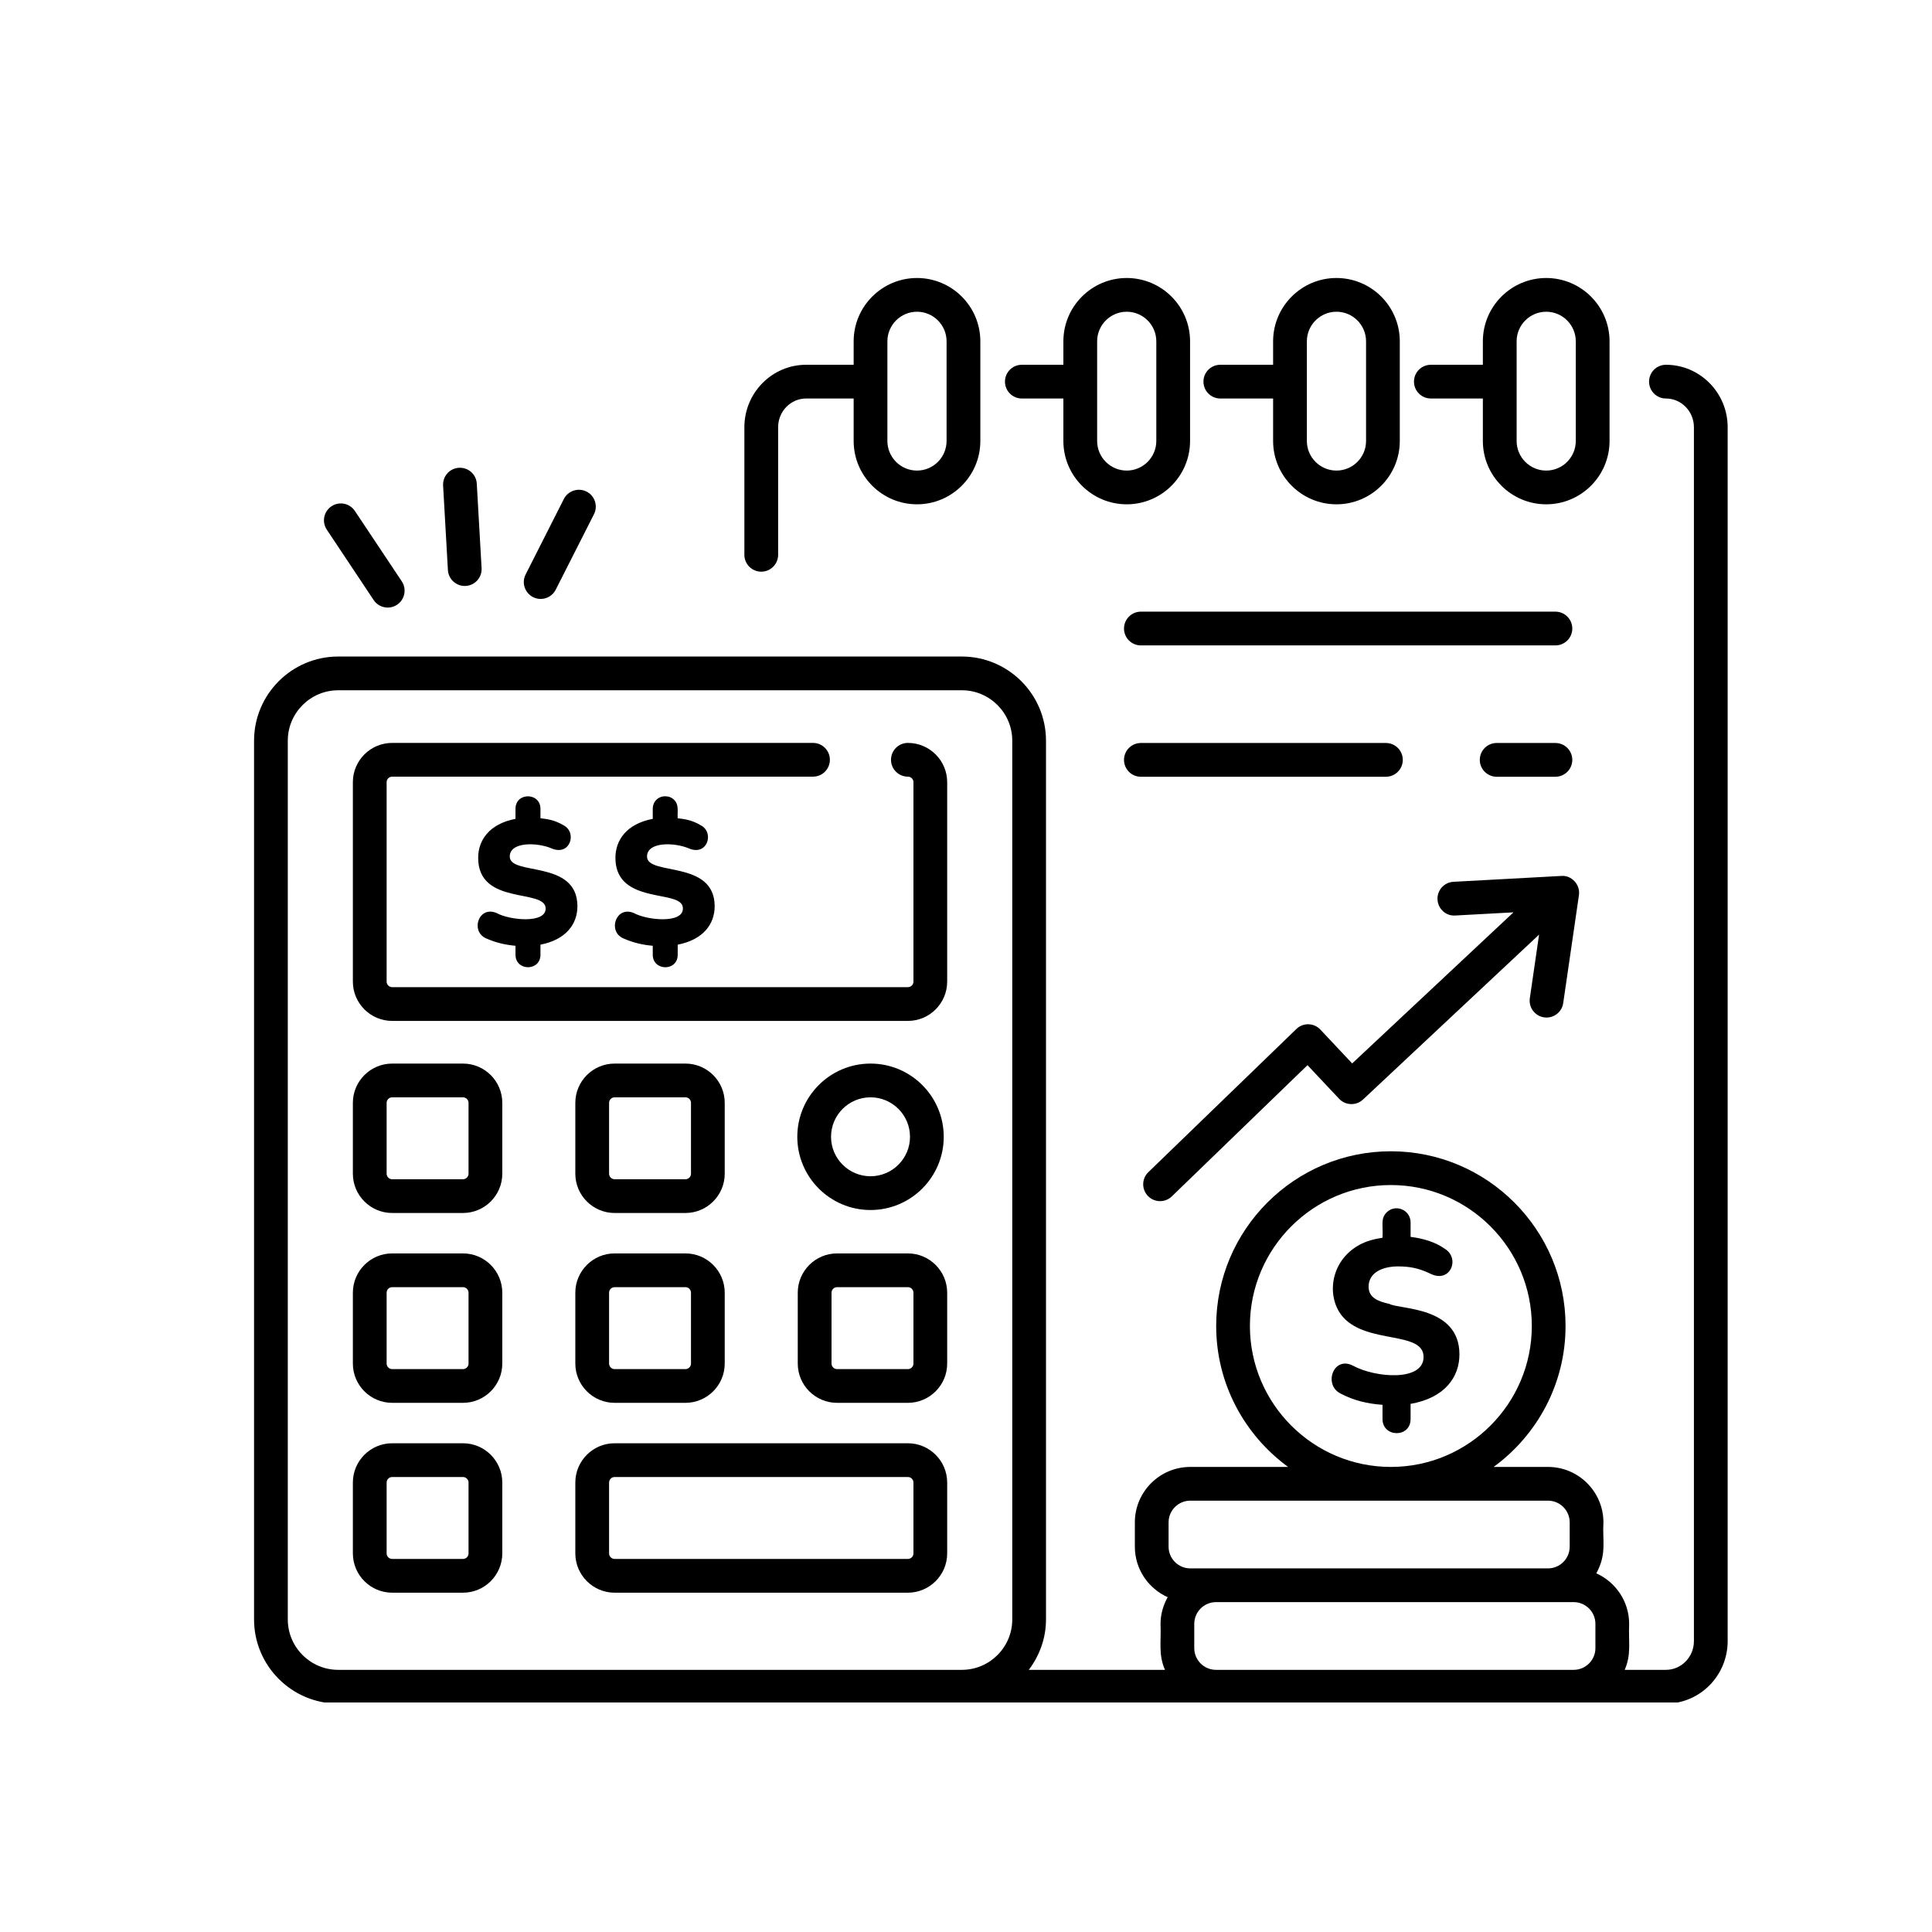
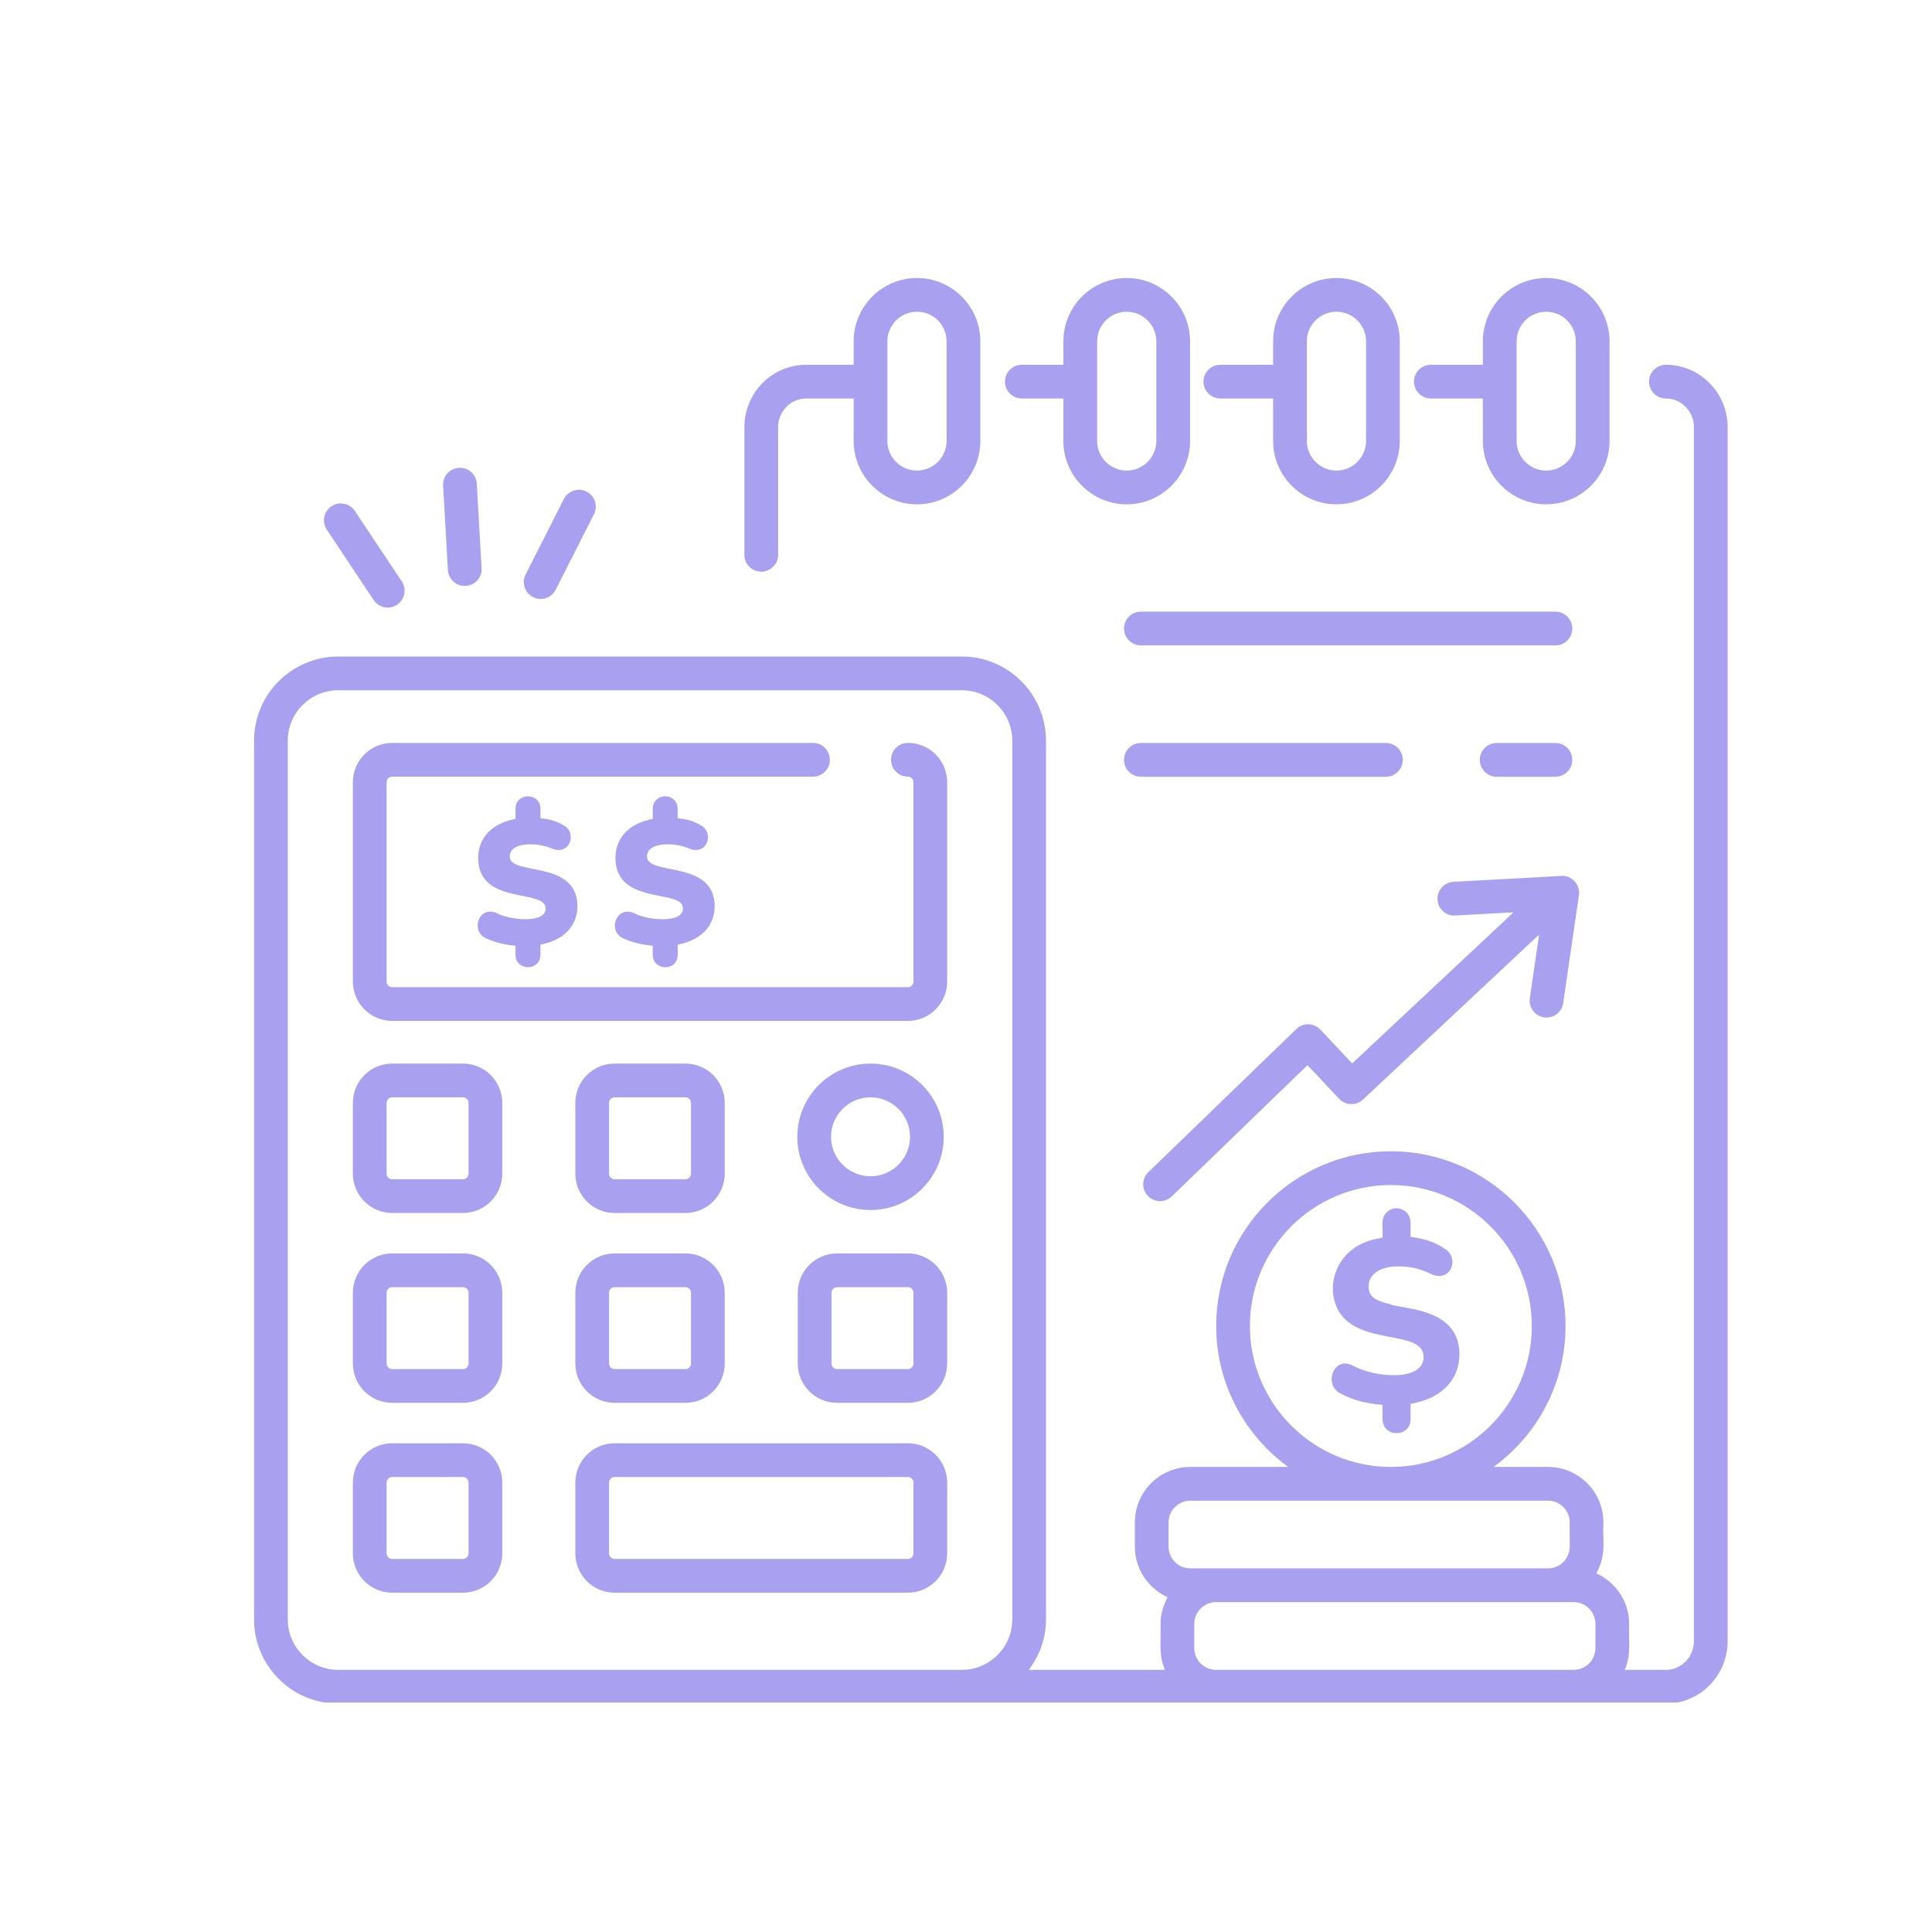
<svg xmlns="http://www.w3.org/2000/svg" width="400" zoomAndPan="magnify" viewBox="0 0 300 300" height="400" preserveAspectRatio="xMidYMid meet" version="1.0">
  <defs>
    <clipPath id="f274281a5f">
      <path d="M 39 56 L 269 56 L 269 264.359 L 39 264.359 Z M 39 56 " clip-rule="nonzero" />
    </clipPath>
    <clipPath id="7dd7e993ee">
      <path d="M 186 43.109 L 218 43.109 L 218 79 L 186 79 Z M 186 43.109 " clip-rule="nonzero" />
    </clipPath>
    <clipPath id="a5db7ba12b">
      <path d="M 115 43.109 L 153 43.109 L 153 89 L 115 89 Z M 115 43.109 " clip-rule="nonzero" />
    </clipPath>
    <clipPath id="c4604bb322">
      <path d="M 156 43.109 L 185 43.109 L 185 79 L 156 79 Z M 156 43.109 " clip-rule="nonzero" />
    </clipPath>
    <clipPath id="6ca2a77619">
      <path d="M 219 43.109 L 250 43.109 L 250 79 L 219 79 Z M 219 43.109 " clip-rule="nonzero" />
    </clipPath>
  </defs>
-   <path fill="currentColor" d="M 140.977 115.359 C 139.527 115.359 138.355 116.531 138.355 117.98 C 138.355 119.426 139.527 120.598 140.977 120.598 C 141.453 120.598 141.84 120.984 141.84 121.457 L 141.84 152.422 C 141.84 152.898 141.453 153.285 140.977 153.285 L 60.898 153.285 C 60.422 153.285 60.035 152.898 60.035 152.422 L 60.035 121.457 C 60.035 120.984 60.422 120.598 60.898 120.598 L 126.246 120.598 C 127.691 120.598 128.863 119.426 128.863 117.98 C 128.863 116.531 127.691 115.359 126.246 115.359 L 60.898 115.359 C 57.531 115.359 54.793 118.094 54.793 121.457 L 54.793 152.422 C 54.793 155.785 57.531 158.527 60.898 158.527 L 140.977 158.527 C 144.34 158.527 147.078 155.785 147.078 152.422 L 147.078 121.457 C 147.078 118.094 144.34 115.359 140.977 115.359 Z M 140.977 115.359 " fill-opacity="1" fill-rule="nonzero" />
-   <path fill="currentColor" d="M 71.891 165.152 L 60.898 165.152 C 57.531 165.152 54.793 167.891 54.793 171.254 L 54.793 182.25 C 54.793 185.613 57.531 188.352 60.898 188.352 L 71.891 188.352 C 75.258 188.352 77.996 185.613 77.996 182.25 L 77.996 171.254 C 77.996 167.891 75.258 165.152 71.891 165.152 Z M 72.754 182.25 C 72.754 182.727 72.367 183.113 71.891 183.113 L 60.898 183.113 C 60.422 183.113 60.035 182.727 60.035 182.25 L 60.035 171.254 C 60.035 170.777 60.422 170.391 60.898 170.391 L 71.891 170.391 C 72.367 170.391 72.754 170.777 72.754 171.254 Z M 72.754 182.25 " fill-opacity="1" fill-rule="nonzero" />
-   <path fill="currentColor" d="M 71.891 194.629 L 60.898 194.629 C 57.531 194.629 54.793 197.371 54.793 200.734 L 54.793 211.73 C 54.793 215.094 57.531 217.832 60.898 217.832 L 71.891 217.832 C 75.258 217.832 77.996 215.094 77.996 211.73 L 77.996 200.734 C 77.996 197.371 75.258 194.629 71.891 194.629 Z M 72.754 211.73 C 72.754 212.207 72.367 212.594 71.891 212.594 L 60.898 212.594 C 60.422 212.594 60.035 212.207 60.035 211.73 L 60.035 200.734 C 60.035 200.258 60.422 199.871 60.898 199.871 L 71.891 199.871 C 72.367 199.871 72.754 200.258 72.754 200.734 Z M 72.754 211.73 " fill-opacity="1" fill-rule="nonzero" />
-   <path fill="currentColor" d="M 71.891 224.109 L 60.898 224.109 C 57.531 224.109 54.793 226.848 54.793 230.211 L 54.793 241.207 C 54.793 244.57 57.531 247.312 60.898 247.312 L 71.891 247.312 C 75.258 247.312 77.996 244.57 77.996 241.207 L 77.996 230.211 C 77.996 226.848 75.258 224.109 71.891 224.109 Z M 72.754 241.207 C 72.754 241.688 72.367 242.07 71.891 242.07 L 60.898 242.07 C 60.422 242.07 60.035 241.688 60.035 241.207 L 60.035 230.211 C 60.035 229.734 60.422 229.352 60.898 229.352 L 71.891 229.352 C 72.367 229.352 72.754 229.734 72.754 230.211 Z M 72.754 241.207 " fill-opacity="1" fill-rule="nonzero" />
-   <path fill="currentColor" d="M 95.438 188.352 L 106.434 188.352 C 109.801 188.352 112.535 185.613 112.535 182.25 L 112.535 171.254 C 112.535 167.891 109.801 165.152 106.434 165.152 L 95.438 165.152 C 92.074 165.152 89.336 167.891 89.336 171.254 L 89.336 182.25 C 89.336 185.613 92.074 188.352 95.438 188.352 Z M 94.578 171.254 C 94.578 170.777 94.965 170.391 95.438 170.391 L 106.434 170.391 C 106.91 170.391 107.297 170.777 107.297 171.254 L 107.297 182.25 C 107.297 182.727 106.91 183.113 106.434 183.113 L 95.438 183.113 C 94.965 183.113 94.578 182.727 94.578 182.25 Z M 94.578 171.254 " fill-opacity="1" fill-rule="nonzero" />
-   <path fill="currentColor" d="M 140.977 194.629 L 129.98 194.629 C 126.613 194.629 123.875 197.371 123.875 200.734 L 123.875 211.73 C 123.875 215.094 126.613 217.832 129.98 217.832 L 140.977 217.832 C 144.34 217.832 147.078 215.094 147.078 211.73 L 147.078 200.734 C 147.078 197.371 144.34 194.629 140.977 194.629 Z M 141.84 211.73 C 141.84 212.207 141.453 212.594 140.977 212.594 L 129.98 212.594 C 129.504 212.594 129.117 212.207 129.117 211.73 L 129.117 200.734 C 129.117 200.258 129.504 199.871 129.98 199.871 L 140.977 199.871 C 141.453 199.871 141.84 200.258 141.84 200.734 Z M 141.84 211.73 " fill-opacity="1" fill-rule="nonzero" />
-   <path fill="currentColor" d="M 89.336 211.73 C 89.336 215.094 92.074 217.832 95.438 217.832 L 106.434 217.832 C 109.801 217.832 112.535 215.094 112.535 211.73 L 112.535 200.734 C 112.535 197.371 109.801 194.629 106.434 194.629 L 95.438 194.629 C 92.074 194.629 89.336 197.371 89.336 200.734 Z M 94.578 200.734 C 94.578 200.258 94.965 199.871 95.438 199.871 L 106.434 199.871 C 106.91 199.871 107.297 200.258 107.297 200.734 L 107.297 211.73 C 107.297 212.207 106.91 212.594 106.434 212.594 L 95.438 212.594 C 94.965 212.594 94.578 212.207 94.578 211.73 Z M 94.578 200.734 " fill-opacity="1" fill-rule="nonzero" />
-   <path fill="currentColor" d="M 140.977 224.109 L 95.438 224.109 C 92.074 224.109 89.336 226.848 89.336 230.211 L 89.336 241.207 C 89.336 244.57 92.074 247.312 95.438 247.312 L 140.977 247.312 C 144.34 247.312 147.078 244.57 147.078 241.207 L 147.078 230.211 C 147.078 226.848 144.34 224.109 140.977 224.109 Z M 141.84 241.207 C 141.84 241.688 141.453 242.07 140.977 242.07 L 95.438 242.07 C 94.965 242.07 94.578 241.688 94.578 241.207 L 94.578 230.211 C 94.578 229.734 94.965 229.352 95.438 229.352 L 140.977 229.352 C 141.453 229.352 141.84 229.734 141.84 230.211 Z M 141.84 241.207 " fill-opacity="1" fill-rule="nonzero" />
-   <path fill="currentColor" d="M 135.176 187.891 C 141.445 187.891 146.543 182.789 146.543 176.523 C 146.543 170.25 141.445 165.152 135.176 165.152 C 128.902 165.152 123.805 170.25 123.805 176.523 C 123.805 182.789 128.902 187.891 135.176 187.891 Z M 135.176 170.391 C 138.555 170.391 141.305 173.141 141.305 176.523 C 141.305 179.898 138.555 182.648 135.176 182.648 C 131.793 182.648 129.043 179.898 129.043 176.523 C 129.043 173.141 131.793 170.391 135.176 170.391 Z M 135.176 170.391 " fill-opacity="1" fill-rule="nonzero" />
+   <path fill="#a9a0f0" d="M 140.977 115.359 C 139.527 115.359 138.355 116.531 138.355 117.98 C 138.355 119.426 139.527 120.598 140.977 120.598 C 141.453 120.598 141.84 120.984 141.84 121.457 L 141.84 152.422 C 141.84 152.898 141.453 153.285 140.977 153.285 L 60.898 153.285 C 60.422 153.285 60.035 152.898 60.035 152.422 L 60.035 121.457 C 60.035 120.984 60.422 120.598 60.898 120.598 L 126.246 120.598 C 127.691 120.598 128.863 119.426 128.863 117.98 C 128.863 116.531 127.691 115.359 126.246 115.359 L 60.898 115.359 C 57.531 115.359 54.793 118.094 54.793 121.457 L 54.793 152.422 C 54.793 155.785 57.531 158.527 60.898 158.527 L 140.977 158.527 C 144.34 158.527 147.078 155.785 147.078 152.422 L 147.078 121.457 C 147.078 118.094 144.34 115.359 140.977 115.359 Z M 140.977 115.359 " fill-opacity="1" fill-rule="nonzero" />
+   <path fill="#a9a0f0" d="M 71.891 165.152 L 60.898 165.152 C 57.531 165.152 54.793 167.891 54.793 171.254 L 54.793 182.25 C 54.793 185.613 57.531 188.352 60.898 188.352 L 71.891 188.352 C 75.258 188.352 77.996 185.613 77.996 182.25 L 77.996 171.254 C 77.996 167.891 75.258 165.152 71.891 165.152 Z M 72.754 182.25 C 72.754 182.727 72.367 183.113 71.891 183.113 L 60.898 183.113 C 60.422 183.113 60.035 182.727 60.035 182.25 L 60.035 171.254 C 60.035 170.777 60.422 170.391 60.898 170.391 L 71.891 170.391 C 72.367 170.391 72.754 170.777 72.754 171.254 Z M 72.754 182.25 " fill-opacity="1" fill-rule="nonzero" />
+   <path fill="#a9a0f0" d="M 71.891 194.629 L 60.898 194.629 C 57.531 194.629 54.793 197.371 54.793 200.734 L 54.793 211.73 C 54.793 215.094 57.531 217.832 60.898 217.832 L 71.891 217.832 C 75.258 217.832 77.996 215.094 77.996 211.73 L 77.996 200.734 C 77.996 197.371 75.258 194.629 71.891 194.629 Z M 72.754 211.73 C 72.754 212.207 72.367 212.594 71.891 212.594 L 60.898 212.594 C 60.422 212.594 60.035 212.207 60.035 211.73 L 60.035 200.734 C 60.035 200.258 60.422 199.871 60.898 199.871 L 71.891 199.871 C 72.367 199.871 72.754 200.258 72.754 200.734 Z M 72.754 211.73 " fill-opacity="1" fill-rule="nonzero" />
+   <path fill="#a9a0f0" d="M 71.891 224.109 L 60.898 224.109 C 57.531 224.109 54.793 226.848 54.793 230.211 L 54.793 241.207 C 54.793 244.57 57.531 247.312 60.898 247.312 L 71.891 247.312 C 75.258 247.312 77.996 244.57 77.996 241.207 L 77.996 230.211 C 77.996 226.848 75.258 224.109 71.891 224.109 Z M 72.754 241.207 C 72.754 241.688 72.367 242.07 71.891 242.07 L 60.898 242.07 C 60.422 242.07 60.035 241.688 60.035 241.207 L 60.035 230.211 C 60.035 229.734 60.422 229.352 60.898 229.352 L 71.891 229.352 C 72.367 229.352 72.754 229.734 72.754 230.211 Z M 72.754 241.207 " fill-opacity="1" fill-rule="nonzero" />
+   <path fill="#a9a0f0" d="M 95.438 188.352 L 106.434 188.352 C 109.801 188.352 112.535 185.613 112.535 182.25 L 112.535 171.254 C 112.535 167.891 109.801 165.152 106.434 165.152 L 95.438 165.152 C 92.074 165.152 89.336 167.891 89.336 171.254 L 89.336 182.25 C 89.336 185.613 92.074 188.352 95.438 188.352 Z M 94.578 171.254 C 94.578 170.777 94.965 170.391 95.438 170.391 L 106.434 170.391 C 106.91 170.391 107.297 170.777 107.297 171.254 L 107.297 182.25 C 107.297 182.727 106.91 183.113 106.434 183.113 L 95.438 183.113 C 94.965 183.113 94.578 182.727 94.578 182.25 Z M 94.578 171.254 " fill-opacity="1" fill-rule="nonzero" />
+   <path fill="#a9a0f0" d="M 140.977 194.629 L 129.98 194.629 C 126.613 194.629 123.875 197.371 123.875 200.734 L 123.875 211.73 C 123.875 215.094 126.613 217.832 129.98 217.832 L 140.977 217.832 C 144.34 217.832 147.078 215.094 147.078 211.73 L 147.078 200.734 C 147.078 197.371 144.34 194.629 140.977 194.629 Z M 141.84 211.73 C 141.84 212.207 141.453 212.594 140.977 212.594 L 129.98 212.594 C 129.504 212.594 129.117 212.207 129.117 211.73 L 129.117 200.734 C 129.117 200.258 129.504 199.871 129.98 199.871 L 140.977 199.871 C 141.453 199.871 141.84 200.258 141.84 200.734 Z M 141.84 211.73 " fill-opacity="1" fill-rule="nonzero" />
+   <path fill="#a9a0f0" d="M 89.336 211.73 C 89.336 215.094 92.074 217.832 95.438 217.832 L 106.434 217.832 C 109.801 217.832 112.535 215.094 112.535 211.73 L 112.535 200.734 C 112.535 197.371 109.801 194.629 106.434 194.629 L 95.438 194.629 C 92.074 194.629 89.336 197.371 89.336 200.734 Z M 94.578 200.734 C 94.578 200.258 94.965 199.871 95.438 199.871 L 106.434 199.871 C 106.91 199.871 107.297 200.258 107.297 200.734 L 107.297 211.73 C 107.297 212.207 106.91 212.594 106.434 212.594 L 95.438 212.594 C 94.965 212.594 94.578 212.207 94.578 211.73 Z M 94.578 200.734 " fill-opacity="1" fill-rule="nonzero" />
+   <path fill="#a9a0f0" d="M 140.977 224.109 L 95.438 224.109 C 92.074 224.109 89.336 226.848 89.336 230.211 L 89.336 241.207 C 89.336 244.57 92.074 247.312 95.438 247.312 L 140.977 247.312 C 144.34 247.312 147.078 244.57 147.078 241.207 L 147.078 230.211 C 147.078 226.848 144.34 224.109 140.977 224.109 Z M 141.84 241.207 C 141.84 241.688 141.453 242.07 140.977 242.07 L 95.438 242.07 C 94.965 242.07 94.578 241.688 94.578 241.207 L 94.578 230.211 C 94.578 229.734 94.965 229.352 95.438 229.352 L 140.977 229.352 C 141.453 229.352 141.84 229.734 141.84 230.211 Z M 141.84 241.207 " fill-opacity="1" fill-rule="nonzero" />
+   <path fill="#a9a0f0" d="M 135.176 187.891 C 141.445 187.891 146.543 182.789 146.543 176.523 C 146.543 170.25 141.445 165.152 135.176 165.152 C 128.902 165.152 123.805 170.25 123.805 176.523 C 123.805 182.789 128.902 187.891 135.176 187.891 Z M 135.176 170.391 C 138.555 170.391 141.305 173.141 141.305 176.523 C 141.305 179.898 138.555 182.648 135.176 182.648 C 131.793 182.648 129.043 179.898 129.043 176.523 C 129.043 173.141 131.793 170.391 135.176 170.391 Z M 135.176 170.391 " fill-opacity="1" fill-rule="nonzero" />
  <g clip-path="url(#f274281a5f)">
-     <path fill="currentColor" d="M 258.684 56.641 C 257.238 56.641 256.066 57.812 256.066 59.258 C 256.066 60.707 257.238 61.879 258.684 61.879 C 261.078 61.879 263.031 63.883 263.031 66.34 L 263.031 254.832 C 263.031 257.289 261.078 259.293 258.684 259.293 L 252.285 259.293 C 253.332 256.844 252.855 255.117 252.973 252.152 C 252.973 248.656 250.871 245.656 247.875 244.305 C 249.531 241.312 248.805 239.207 248.98 236.395 C 248.98 231.645 245.117 227.785 240.371 227.785 L 231.93 227.785 C 238.688 222.844 243.098 214.887 243.098 205.895 C 243.098 190.938 230.93 178.77 215.973 178.77 C 201.016 178.77 188.848 190.938 188.848 205.895 C 188.848 214.887 193.262 222.844 200.016 227.785 L 184.828 227.785 C 180.082 227.785 176.219 231.645 176.219 236.395 L 176.219 240.164 C 176.219 243.66 178.316 246.66 181.316 248.012 C 180.633 249.246 180.207 250.645 180.207 252.152 C 180.324 255.09 179.852 256.852 180.895 259.293 L 159.75 259.293 C 161.406 257.105 162.422 254.41 162.422 251.465 L 162.422 115.016 C 162.422 107.809 156.559 101.945 149.352 101.945 L 52.52 101.945 C 45.312 101.945 39.449 107.809 39.449 115.016 L 39.449 251.465 C 39.449 258.668 45.312 264.535 52.52 264.535 C 115.391 264.535 195.32 264.535 258.684 264.535 C 263.969 264.535 268.27 260.18 268.27 254.832 L 268.27 66.34 C 268.27 60.992 263.969 56.641 258.684 56.641 Z M 194.086 205.895 C 194.086 193.828 203.906 184.012 215.973 184.012 C 228.039 184.012 237.859 193.828 237.859 205.895 C 237.859 217.965 228.039 227.785 215.973 227.785 C 203.906 227.785 194.086 217.965 194.086 205.895 Z M 181.457 236.395 C 181.457 234.535 182.969 233.023 184.828 233.023 L 240.371 233.023 C 242.23 233.023 243.742 234.535 243.742 236.395 L 243.742 240.164 C 243.742 242.023 242.23 243.539 240.371 243.539 C 223.629 243.539 210.23 243.539 184.828 243.539 C 182.969 243.539 181.457 242.023 181.457 240.164 Z M 44.688 251.465 L 44.688 115.016 C 44.688 110.699 48.203 107.184 52.52 107.184 L 149.352 107.184 C 153.672 107.184 157.184 110.699 157.184 115.016 L 157.184 251.465 C 157.184 255.777 153.672 259.293 149.352 259.293 L 52.52 259.293 C 48.203 259.293 44.688 255.777 44.688 251.465 Z M 188.82 259.293 C 186.961 259.293 185.445 257.781 185.445 255.922 L 185.445 252.152 C 185.445 250.293 186.961 248.777 188.82 248.777 C 205.559 248.777 218.961 248.777 244.359 248.777 C 246.219 248.777 247.734 250.293 247.734 252.152 L 247.734 255.922 C 247.734 257.781 246.219 259.293 244.359 259.293 Z M 188.82 259.293 " fill-opacity="1" fill-rule="nonzero" />
+     <path fill="#a9a0f0" d="M 258.684 56.641 C 257.238 56.641 256.066 57.812 256.066 59.258 C 256.066 60.707 257.238 61.879 258.684 61.879 C 261.078 61.879 263.031 63.883 263.031 66.34 L 263.031 254.832 C 263.031 257.289 261.078 259.293 258.684 259.293 L 252.285 259.293 C 253.332 256.844 252.855 255.117 252.973 252.152 C 252.973 248.656 250.871 245.656 247.875 244.305 C 249.531 241.312 248.805 239.207 248.98 236.395 C 248.98 231.645 245.117 227.785 240.371 227.785 L 231.93 227.785 C 238.688 222.844 243.098 214.887 243.098 205.895 C 243.098 190.938 230.93 178.77 215.973 178.77 C 201.016 178.77 188.848 190.938 188.848 205.895 C 188.848 214.887 193.262 222.844 200.016 227.785 L 184.828 227.785 C 180.082 227.785 176.219 231.645 176.219 236.395 L 176.219 240.164 C 176.219 243.66 178.316 246.66 181.316 248.012 C 180.633 249.246 180.207 250.645 180.207 252.152 C 180.324 255.09 179.852 256.852 180.895 259.293 L 159.75 259.293 C 161.406 257.105 162.422 254.41 162.422 251.465 L 162.422 115.016 C 162.422 107.809 156.559 101.945 149.352 101.945 L 52.52 101.945 C 45.312 101.945 39.449 107.809 39.449 115.016 L 39.449 251.465 C 39.449 258.668 45.312 264.535 52.52 264.535 C 115.391 264.535 195.32 264.535 258.684 264.535 C 263.969 264.535 268.27 260.18 268.27 254.832 L 268.27 66.34 C 268.27 60.992 263.969 56.641 258.684 56.641 Z M 194.086 205.895 C 194.086 193.828 203.906 184.012 215.973 184.012 C 228.039 184.012 237.859 193.828 237.859 205.895 C 237.859 217.965 228.039 227.785 215.973 227.785 C 203.906 227.785 194.086 217.965 194.086 205.895 Z M 181.457 236.395 C 181.457 234.535 182.969 233.023 184.828 233.023 L 240.371 233.023 C 242.23 233.023 243.742 234.535 243.742 236.395 L 243.742 240.164 C 243.742 242.023 242.23 243.539 240.371 243.539 C 223.629 243.539 210.23 243.539 184.828 243.539 C 182.969 243.539 181.457 242.023 181.457 240.164 Z M 44.688 251.465 L 44.688 115.016 C 44.688 110.699 48.203 107.184 52.52 107.184 L 149.352 107.184 C 153.672 107.184 157.184 110.699 157.184 115.016 L 157.184 251.465 C 157.184 255.777 153.672 259.293 149.352 259.293 L 52.52 259.293 C 48.203 259.293 44.688 255.777 44.688 251.465 Z M 188.82 259.293 C 186.961 259.293 185.445 257.781 185.445 255.922 L 185.445 252.152 C 185.445 250.293 186.961 248.777 188.82 248.777 C 205.559 248.777 218.961 248.777 244.359 248.777 C 246.219 248.777 247.734 250.293 247.734 252.152 L 247.734 255.922 C 247.734 257.781 246.219 259.293 244.359 259.293 Z M 188.82 259.293 " fill-opacity="1" fill-rule="nonzero" />
  </g>
  <g clip-path="url(#7dd7e993ee)">
-     <path fill="currentColor" d="M 186.871 59.258 C 186.871 60.707 188.043 61.879 189.488 61.879 L 197.688 61.879 L 197.688 68.473 C 197.688 73.898 202.102 78.309 207.523 78.309 C 212.949 78.309 217.359 73.898 217.359 68.473 L 217.359 53.004 C 217.359 47.578 212.949 43.168 207.523 43.168 C 202.102 43.168 197.688 47.578 197.688 53.004 L 197.688 56.641 L 189.488 56.641 C 188.043 56.641 186.871 57.812 186.871 59.258 Z M 202.93 53.004 C 202.93 50.469 204.992 48.406 207.523 48.406 C 210.059 48.406 212.121 50.469 212.121 53.004 L 212.121 68.473 C 212.121 71.008 210.059 73.07 207.523 73.07 C 204.992 73.07 202.93 71.008 202.93 68.473 Z M 202.93 53.004 " fill-opacity="1" fill-rule="nonzero" />
+     <path fill="#a9a0f0" d="M 186.871 59.258 C 186.871 60.707 188.043 61.879 189.488 61.879 L 197.688 61.879 L 197.688 68.473 C 197.688 73.898 202.102 78.309 207.523 78.309 C 212.949 78.309 217.359 73.898 217.359 68.473 L 217.359 53.004 C 217.359 47.578 212.949 43.168 207.523 43.168 C 202.102 43.168 197.688 47.578 197.688 53.004 L 197.688 56.641 L 189.488 56.641 C 188.043 56.641 186.871 57.812 186.871 59.258 Z M 202.93 53.004 C 202.93 50.469 204.992 48.406 207.523 48.406 C 210.059 48.406 212.121 50.469 212.121 53.004 L 212.121 68.473 C 212.121 71.008 210.059 73.07 207.523 73.07 C 204.992 73.07 202.93 71.008 202.93 68.473 Z M 202.93 53.004 " fill-opacity="1" fill-rule="nonzero" />
  </g>
  <g clip-path="url(#a5db7ba12b)">
-     <path fill="currentColor" d="M 142.391 78.309 C 147.812 78.309 152.227 73.898 152.227 68.473 L 152.227 53.004 C 152.227 47.578 147.812 43.168 142.391 43.168 C 136.969 43.168 132.555 47.578 132.555 53.004 L 132.555 56.641 L 125.172 56.641 C 119.887 56.641 115.586 60.992 115.586 66.34 L 115.586 86.148 C 115.586 87.598 116.762 88.77 118.207 88.77 C 119.652 88.77 120.828 87.598 120.828 86.148 L 120.828 66.34 C 120.828 63.883 122.777 61.879 125.172 61.879 L 132.555 61.879 L 132.555 68.473 C 132.555 73.898 136.969 78.309 142.391 78.309 Z M 137.793 53.004 C 137.793 50.469 139.855 48.406 142.391 48.406 C 144.922 48.406 146.984 50.469 146.984 53.004 L 146.984 68.473 C 146.984 71.008 144.922 73.07 142.391 73.07 C 139.855 73.07 137.793 71.008 137.793 68.473 Z M 137.793 53.004 " fill-opacity="1" fill-rule="nonzero" />
+     <path fill="#a9a0f0" d="M 142.391 78.309 C 147.812 78.309 152.227 73.898 152.227 68.473 L 152.227 53.004 C 152.227 47.578 147.812 43.168 142.391 43.168 C 136.969 43.168 132.555 47.578 132.555 53.004 L 132.555 56.641 L 125.172 56.641 C 119.887 56.641 115.586 60.992 115.586 66.34 L 115.586 86.148 C 115.586 87.598 116.762 88.77 118.207 88.77 C 119.652 88.77 120.828 87.598 120.828 86.148 L 120.828 66.34 C 120.828 63.883 122.777 61.879 125.172 61.879 L 132.555 61.879 L 132.555 68.473 C 132.555 73.898 136.969 78.309 142.391 78.309 Z M 137.793 53.004 C 137.793 50.469 139.855 48.406 142.391 48.406 C 144.922 48.406 146.984 50.469 146.984 53.004 L 146.984 68.473 C 146.984 71.008 144.922 73.07 142.391 73.07 C 139.855 73.07 137.793 71.008 137.793 68.473 Z M 137.793 53.004 " fill-opacity="1" fill-rule="nonzero" />
  </g>
  <g clip-path="url(#c4604bb322)">
-     <path fill="currentColor" d="M 174.957 78.309 C 180.379 78.309 184.793 73.898 184.793 68.473 L 184.793 53.004 C 184.793 47.578 180.379 43.168 174.957 43.168 C 169.535 43.168 165.121 47.578 165.121 53.004 L 165.121 56.641 L 158.668 56.641 C 157.223 56.641 156.051 57.812 156.051 59.258 C 156.051 60.707 157.223 61.879 158.668 61.879 L 165.121 61.879 L 165.121 68.473 C 165.121 73.898 169.535 78.309 174.957 78.309 Z M 170.363 53.004 C 170.363 50.469 172.422 48.406 174.957 48.406 C 177.488 48.406 179.551 50.469 179.551 53.004 L 179.551 68.473 C 179.551 71.008 177.488 73.07 174.957 73.07 C 172.422 73.07 170.363 71.008 170.363 68.473 Z M 170.363 53.004 " fill-opacity="1" fill-rule="nonzero" />
+     <path fill="#a9a0f0" d="M 174.957 78.309 C 180.379 78.309 184.793 73.898 184.793 68.473 L 184.793 53.004 C 184.793 47.578 180.379 43.168 174.957 43.168 C 169.535 43.168 165.121 47.578 165.121 53.004 L 165.121 56.641 L 158.668 56.641 C 157.223 56.641 156.051 57.812 156.051 59.258 C 156.051 60.707 157.223 61.879 158.668 61.879 L 165.121 61.879 L 165.121 68.473 C 165.121 73.898 169.535 78.309 174.957 78.309 Z M 170.363 53.004 C 170.363 50.469 172.422 48.406 174.957 48.406 C 177.488 48.406 179.551 50.469 179.551 53.004 L 179.551 68.473 C 179.551 71.008 177.488 73.07 174.957 73.07 C 172.422 73.07 170.363 71.008 170.363 68.473 Z M 170.363 53.004 " fill-opacity="1" fill-rule="nonzero" />
  </g>
  <g clip-path="url(#6ca2a77619)">
-     <path fill="currentColor" d="M 249.93 68.473 L 249.93 53.004 C 249.93 47.578 245.516 43.168 240.094 43.168 C 234.672 43.168 230.258 47.578 230.258 53.004 L 230.258 56.641 L 222.184 56.641 C 220.738 56.641 219.562 57.812 219.562 59.258 C 219.562 60.707 220.738 61.879 222.184 61.879 L 230.258 61.879 L 230.258 68.473 C 230.258 73.898 234.672 78.309 240.094 78.309 C 245.516 78.309 249.93 73.898 249.93 68.473 Z M 244.688 68.473 C 244.688 71.008 242.625 73.07 240.094 73.07 C 237.559 73.07 235.5 71.008 235.5 68.473 L 235.5 53.004 C 235.5 50.469 237.559 48.406 240.094 48.406 C 242.625 48.406 244.688 50.469 244.688 53.004 Z M 244.688 68.473 " fill-opacity="1" fill-rule="nonzero" />
+     <path fill="#a9a0f0" d="M 249.93 68.473 L 249.93 53.004 C 249.93 47.578 245.516 43.168 240.094 43.168 C 234.672 43.168 230.258 47.578 230.258 53.004 L 230.258 56.641 L 222.184 56.641 C 220.738 56.641 219.562 57.812 219.562 59.258 C 219.562 60.707 220.738 61.879 222.184 61.879 L 230.258 61.879 L 230.258 68.473 C 230.258 73.898 234.672 78.309 240.094 78.309 C 245.516 78.309 249.93 73.898 249.93 68.473 Z M 244.688 68.473 C 244.688 71.008 242.625 73.07 240.094 73.07 C 237.559 73.07 235.5 71.008 235.5 68.473 L 235.5 53.004 C 235.5 50.469 237.559 48.406 240.094 48.406 C 242.625 48.406 244.688 50.469 244.688 53.004 Z M 244.688 68.473 " fill-opacity="1" fill-rule="nonzero" />
  </g>
-   <path fill="currentColor" d="M 241.523 94.977 L 177.156 94.977 C 175.711 94.977 174.535 96.152 174.535 97.598 C 174.535 99.047 175.711 100.219 177.156 100.219 L 241.523 100.219 C 242.969 100.219 244.145 99.047 244.145 97.598 C 244.145 96.152 242.969 94.977 241.523 94.977 Z M 241.523 94.977 " fill-opacity="1" fill-rule="nonzero" />
-   <path fill="currentColor" d="M 241.523 115.371 L 232.402 115.371 C 230.957 115.371 229.781 116.547 229.781 117.992 C 229.781 119.438 230.957 120.613 232.402 120.613 L 241.523 120.613 C 242.969 120.613 244.145 119.438 244.145 117.992 C 244.145 116.547 242.969 115.371 241.523 115.371 Z M 241.523 115.371 " fill-opacity="1" fill-rule="nonzero" />
-   <path fill="currentColor" d="M 177.156 120.613 L 215.203 120.613 C 216.648 120.613 217.824 119.438 217.824 117.992 C 217.824 116.547 216.648 115.371 215.203 115.371 L 177.156 115.371 C 175.711 115.371 174.535 116.547 174.535 117.992 C 174.535 119.438 175.711 120.613 177.156 120.613 Z M 177.156 120.613 " fill-opacity="1" fill-rule="nonzero" />
-   <path fill="currentColor" d="M 240.145 158.004 C 241.426 158.004 242.547 157.066 242.734 155.762 L 245.176 139.012 C 245.422 137.301 243.965 135.875 242.441 136.016 L 225.691 136.926 C 224.246 137.004 223.137 138.242 223.215 139.688 C 223.297 141.129 224.523 142.266 225.977 142.16 L 235.012 141.668 L 209.965 165.129 L 205.027 159.875 C 204.055 158.84 202.379 158.734 201.297 159.785 L 178.316 182.012 C 177.273 183.016 177.246 184.676 178.254 185.715 C 179.258 186.758 180.918 186.781 181.957 185.777 L 203.027 165.398 L 207.938 170.621 C 208.93 171.672 210.586 171.723 211.641 170.738 L 238.988 145.125 L 237.551 155.004 C 237.32 156.578 238.539 158.004 240.145 158.004 Z M 240.145 158.004 " fill-opacity="1" fill-rule="nonzero" />
-   <path fill="currentColor" d="M 83.922 148.246 L 83.922 146.688 C 87.926 145.906 89.66 143.453 89.66 140.727 C 89.66 133.422 79.156 136.059 79.156 133.004 C 79.156 130.648 83.484 130.797 85.676 131.75 C 88.547 132.957 89.648 129.262 87.516 128.156 C 86.059 127.273 84.746 127.156 83.922 127.059 L 83.922 125.594 C 83.922 123.02 80.047 122.984 80.047 125.594 L 80.047 127.152 C 75.941 127.934 74.25 130.504 74.25 133.199 C 74.25 140.707 84.73 137.902 84.73 141.086 C 84.73 143.438 79.176 142.91 77.121 141.781 C 74.336 140.578 73.02 144.566 75.422 145.684 C 77.141 146.453 78.664 146.738 80.047 146.859 L 80.047 148.246 C 80.047 150.824 83.922 150.855 83.922 148.246 Z M 83.922 148.246 " fill-opacity="1" fill-rule="nonzero" />
-   <path fill="currentColor" d="M 105.234 148.246 L 105.234 146.688 C 109.238 145.906 110.973 143.453 110.973 140.727 C 110.973 133.465 100.469 136.047 100.469 133.004 C 100.469 130.66 104.785 130.793 106.988 131.75 C 109.855 132.957 110.961 129.262 108.824 128.156 C 107.402 127.293 106.152 127.168 105.234 127.059 C 105.152 125.996 105.477 125 104.676 124.199 C 104.301 123.828 103.836 123.645 103.281 123.645 C 102.219 123.645 101.359 124.453 101.359 125.594 L 101.359 127.152 C 97.25 127.934 95.562 130.504 95.562 133.199 C 95.562 139.352 102.719 138.633 105.148 139.844 C 105.844 140.195 106.039 140.586 106.039 141.086 C 106.039 143.449 100.48 142.906 98.434 141.781 C 95.676 140.59 94.316 144.559 96.73 145.684 C 98.449 146.453 99.977 146.738 101.359 146.859 L 101.359 148.246 C 101.359 150.809 105.234 150.879 105.234 148.246 Z M 105.234 148.246 " fill-opacity="1" fill-rule="nonzero" />
-   <path fill="currentColor" d="M 215.738 202.469 C 214.02 202.086 212.516 201.531 212.516 199.797 C 212.516 197.547 214.785 196.648 217.059 196.648 C 218.719 196.648 220.191 196.852 222.113 197.781 C 225.199 199.32 226.754 195.434 224.387 193.938 C 222.824 192.824 220.945 192.301 219.035 192.062 L 219.035 189.836 C 219.035 187.82 216.641 186.902 215.301 188.277 C 214.348 189.258 214.793 190.223 214.676 192.195 C 213.34 192.398 212.109 192.738 211.07 193.312 C 206.328 195.93 205.953 201.723 208.633 204.613 C 212.445 208.719 221.051 206.668 221.051 210.711 C 221.051 214.547 213.578 213.961 210.098 212.066 C 207.043 210.48 205.461 215.039 208.16 216.387 C 210.223 217.48 212.328 217.969 214.676 218.141 L 214.676 220.344 C 214.676 223.234 219.035 223.309 219.035 220.344 L 219.035 217.992 C 224.352 217.07 226.621 213.82 226.621 210.312 C 226.621 202.816 217.34 203.355 215.738 202.469 Z M 215.738 202.469 " fill-opacity="1" fill-rule="nonzero" />
-   <path fill="currentColor" d="M 71.27 72.637 C 69.824 72.719 68.719 73.957 68.805 75.402 L 69.551 88.516 C 69.637 90.004 70.934 91.074 72.316 90.984 C 73.762 90.902 74.867 89.664 74.781 88.215 L 74.035 75.102 C 73.953 73.664 72.738 72.566 71.27 72.637 Z M 71.27 72.637 " fill-opacity="1" fill-rule="nonzero" />
-   <path fill="currentColor" d="M 87.555 77.484 L 81.621 89.199 C 80.73 90.949 82.02 93.004 83.953 93.004 C 84.91 93.004 85.832 92.477 86.293 91.566 L 92.23 79.852 C 92.883 78.562 92.367 76.984 91.078 76.332 C 89.793 75.684 88.211 76.195 87.555 77.484 Z M 87.555 77.484 " fill-opacity="1" fill-rule="nonzero" />
-   <path fill="currentColor" d="M 58.023 93.176 C 58.824 94.379 60.449 94.707 61.656 93.902 C 62.859 93.102 63.188 91.477 62.387 90.27 L 55.105 79.34 C 54.301 78.133 52.672 77.812 51.473 78.613 C 50.27 79.414 49.941 81.043 50.746 82.246 Z M 58.023 93.176 " fill-opacity="1" fill-rule="nonzero" />
+   <path fill="#a9a0f0" d="M 241.523 94.977 L 177.156 94.977 C 175.711 94.977 174.535 96.152 174.535 97.598 C 174.535 99.047 175.711 100.219 177.156 100.219 L 241.523 100.219 C 242.969 100.219 244.145 99.047 244.145 97.598 C 244.145 96.152 242.969 94.977 241.523 94.977 Z M 241.523 94.977 " fill-opacity="1" fill-rule="nonzero" />
+   <path fill="#a9a0f0" d="M 241.523 115.371 L 232.402 115.371 C 230.957 115.371 229.781 116.547 229.781 117.992 C 229.781 119.438 230.957 120.613 232.402 120.613 L 241.523 120.613 C 242.969 120.613 244.145 119.438 244.145 117.992 C 244.145 116.547 242.969 115.371 241.523 115.371 Z M 241.523 115.371 " fill-opacity="1" fill-rule="nonzero" />
+   <path fill="#a9a0f0" d="M 177.156 120.613 L 215.203 120.613 C 216.648 120.613 217.824 119.438 217.824 117.992 C 217.824 116.547 216.648 115.371 215.203 115.371 L 177.156 115.371 C 175.711 115.371 174.535 116.547 174.535 117.992 C 174.535 119.438 175.711 120.613 177.156 120.613 Z M 177.156 120.613 " fill-opacity="1" fill-rule="nonzero" />
+   <path fill="#a9a0f0" d="M 240.145 158.004 C 241.426 158.004 242.547 157.066 242.734 155.762 L 245.176 139.012 C 245.422 137.301 243.965 135.875 242.441 136.016 L 225.691 136.926 C 224.246 137.004 223.137 138.242 223.215 139.688 C 223.297 141.129 224.523 142.266 225.977 142.16 L 235.012 141.668 L 209.965 165.129 L 205.027 159.875 C 204.055 158.84 202.379 158.734 201.297 159.785 L 178.316 182.012 C 177.273 183.016 177.246 184.676 178.254 185.715 C 179.258 186.758 180.918 186.781 181.957 185.777 L 203.027 165.398 L 207.938 170.621 C 208.93 171.672 210.586 171.723 211.641 170.738 L 238.988 145.125 L 237.551 155.004 C 237.32 156.578 238.539 158.004 240.145 158.004 Z M 240.145 158.004 " fill-opacity="1" fill-rule="nonzero" />
+   <path fill="#a9a0f0" d="M 83.922 148.246 L 83.922 146.688 C 87.926 145.906 89.66 143.453 89.66 140.727 C 89.66 133.422 79.156 136.059 79.156 133.004 C 79.156 130.648 83.484 130.797 85.676 131.75 C 88.547 132.957 89.648 129.262 87.516 128.156 C 86.059 127.273 84.746 127.156 83.922 127.059 L 83.922 125.594 C 83.922 123.02 80.047 122.984 80.047 125.594 L 80.047 127.152 C 75.941 127.934 74.25 130.504 74.25 133.199 C 74.25 140.707 84.73 137.902 84.73 141.086 C 84.73 143.438 79.176 142.91 77.121 141.781 C 74.336 140.578 73.02 144.566 75.422 145.684 C 77.141 146.453 78.664 146.738 80.047 146.859 L 80.047 148.246 C 80.047 150.824 83.922 150.855 83.922 148.246 Z M 83.922 148.246 " fill-opacity="1" fill-rule="nonzero" />
+   <path fill="#a9a0f0" d="M 105.234 148.246 L 105.234 146.688 C 109.238 145.906 110.973 143.453 110.973 140.727 C 110.973 133.465 100.469 136.047 100.469 133.004 C 100.469 130.66 104.785 130.793 106.988 131.75 C 109.855 132.957 110.961 129.262 108.824 128.156 C 107.402 127.293 106.152 127.168 105.234 127.059 C 105.152 125.996 105.477 125 104.676 124.199 C 104.301 123.828 103.836 123.645 103.281 123.645 C 102.219 123.645 101.359 124.453 101.359 125.594 L 101.359 127.152 C 97.25 127.934 95.562 130.504 95.562 133.199 C 95.562 139.352 102.719 138.633 105.148 139.844 C 105.844 140.195 106.039 140.586 106.039 141.086 C 106.039 143.449 100.48 142.906 98.434 141.781 C 95.676 140.59 94.316 144.559 96.73 145.684 C 98.449 146.453 99.977 146.738 101.359 146.859 L 101.359 148.246 C 101.359 150.809 105.234 150.879 105.234 148.246 Z M 105.234 148.246 " fill-opacity="1" fill-rule="nonzero" />
+   <path fill="#a9a0f0" d="M 215.738 202.469 C 214.02 202.086 212.516 201.531 212.516 199.797 C 212.516 197.547 214.785 196.648 217.059 196.648 C 218.719 196.648 220.191 196.852 222.113 197.781 C 225.199 199.32 226.754 195.434 224.387 193.938 C 222.824 192.824 220.945 192.301 219.035 192.062 L 219.035 189.836 C 219.035 187.82 216.641 186.902 215.301 188.277 C 214.348 189.258 214.793 190.223 214.676 192.195 C 213.34 192.398 212.109 192.738 211.07 193.312 C 206.328 195.93 205.953 201.723 208.633 204.613 C 212.445 208.719 221.051 206.668 221.051 210.711 C 221.051 214.547 213.578 213.961 210.098 212.066 C 207.043 210.48 205.461 215.039 208.16 216.387 C 210.223 217.48 212.328 217.969 214.676 218.141 L 214.676 220.344 C 214.676 223.234 219.035 223.309 219.035 220.344 L 219.035 217.992 C 224.352 217.07 226.621 213.82 226.621 210.312 C 226.621 202.816 217.34 203.355 215.738 202.469 Z M 215.738 202.469 " fill-opacity="1" fill-rule="nonzero" />
+   <path fill="#a9a0f0" d="M 71.27 72.637 C 69.824 72.719 68.719 73.957 68.805 75.402 L 69.551 88.516 C 69.637 90.004 70.934 91.074 72.316 90.984 C 73.762 90.902 74.867 89.664 74.781 88.215 L 74.035 75.102 C 73.953 73.664 72.738 72.566 71.27 72.637 Z M 71.27 72.637 " fill-opacity="1" fill-rule="nonzero" />
+   <path fill="#a9a0f0" d="M 87.555 77.484 L 81.621 89.199 C 80.73 90.949 82.02 93.004 83.953 93.004 C 84.91 93.004 85.832 92.477 86.293 91.566 L 92.23 79.852 C 92.883 78.562 92.367 76.984 91.078 76.332 C 89.793 75.684 88.211 76.195 87.555 77.484 Z M 87.555 77.484 " fill-opacity="1" fill-rule="nonzero" />
+   <path fill="#a9a0f0" d="M 58.023 93.176 C 58.824 94.379 60.449 94.707 61.656 93.902 C 62.859 93.102 63.188 91.477 62.387 90.27 L 55.105 79.34 C 54.301 78.133 52.672 77.812 51.473 78.613 C 50.27 79.414 49.941 81.043 50.746 82.246 Z M 58.023 93.176 " fill-opacity="1" fill-rule="nonzero" />
</svg>
